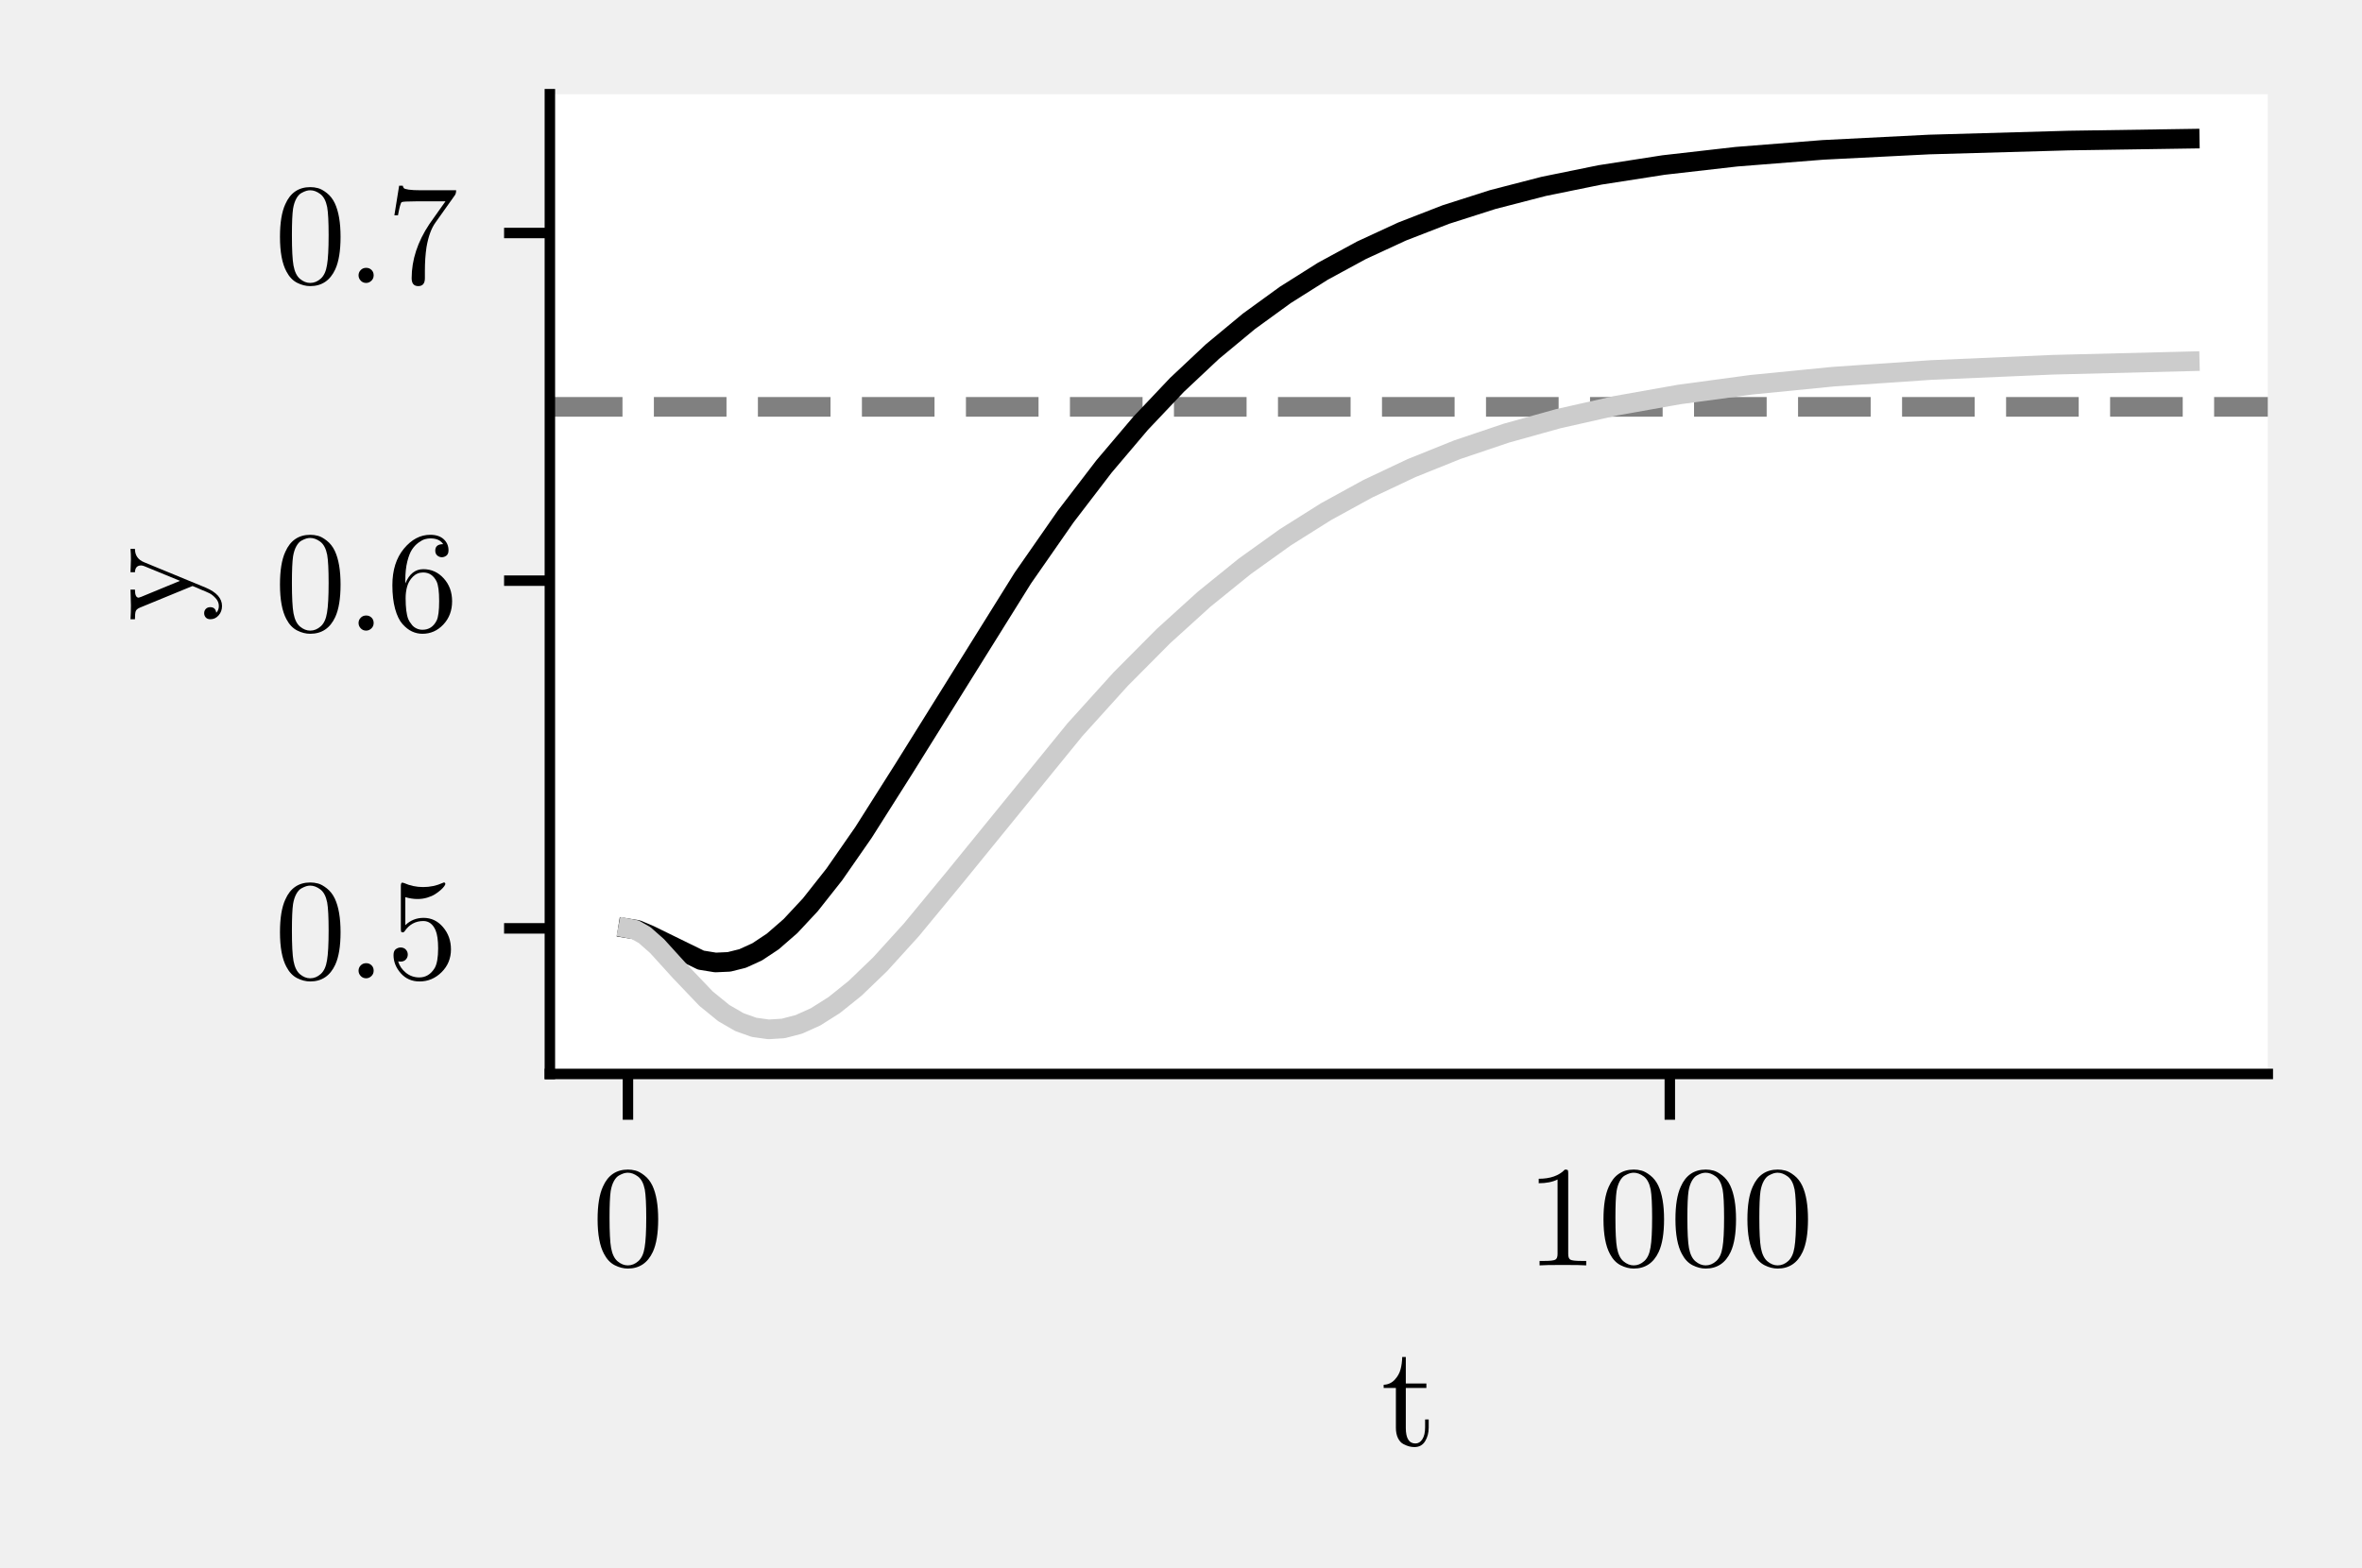
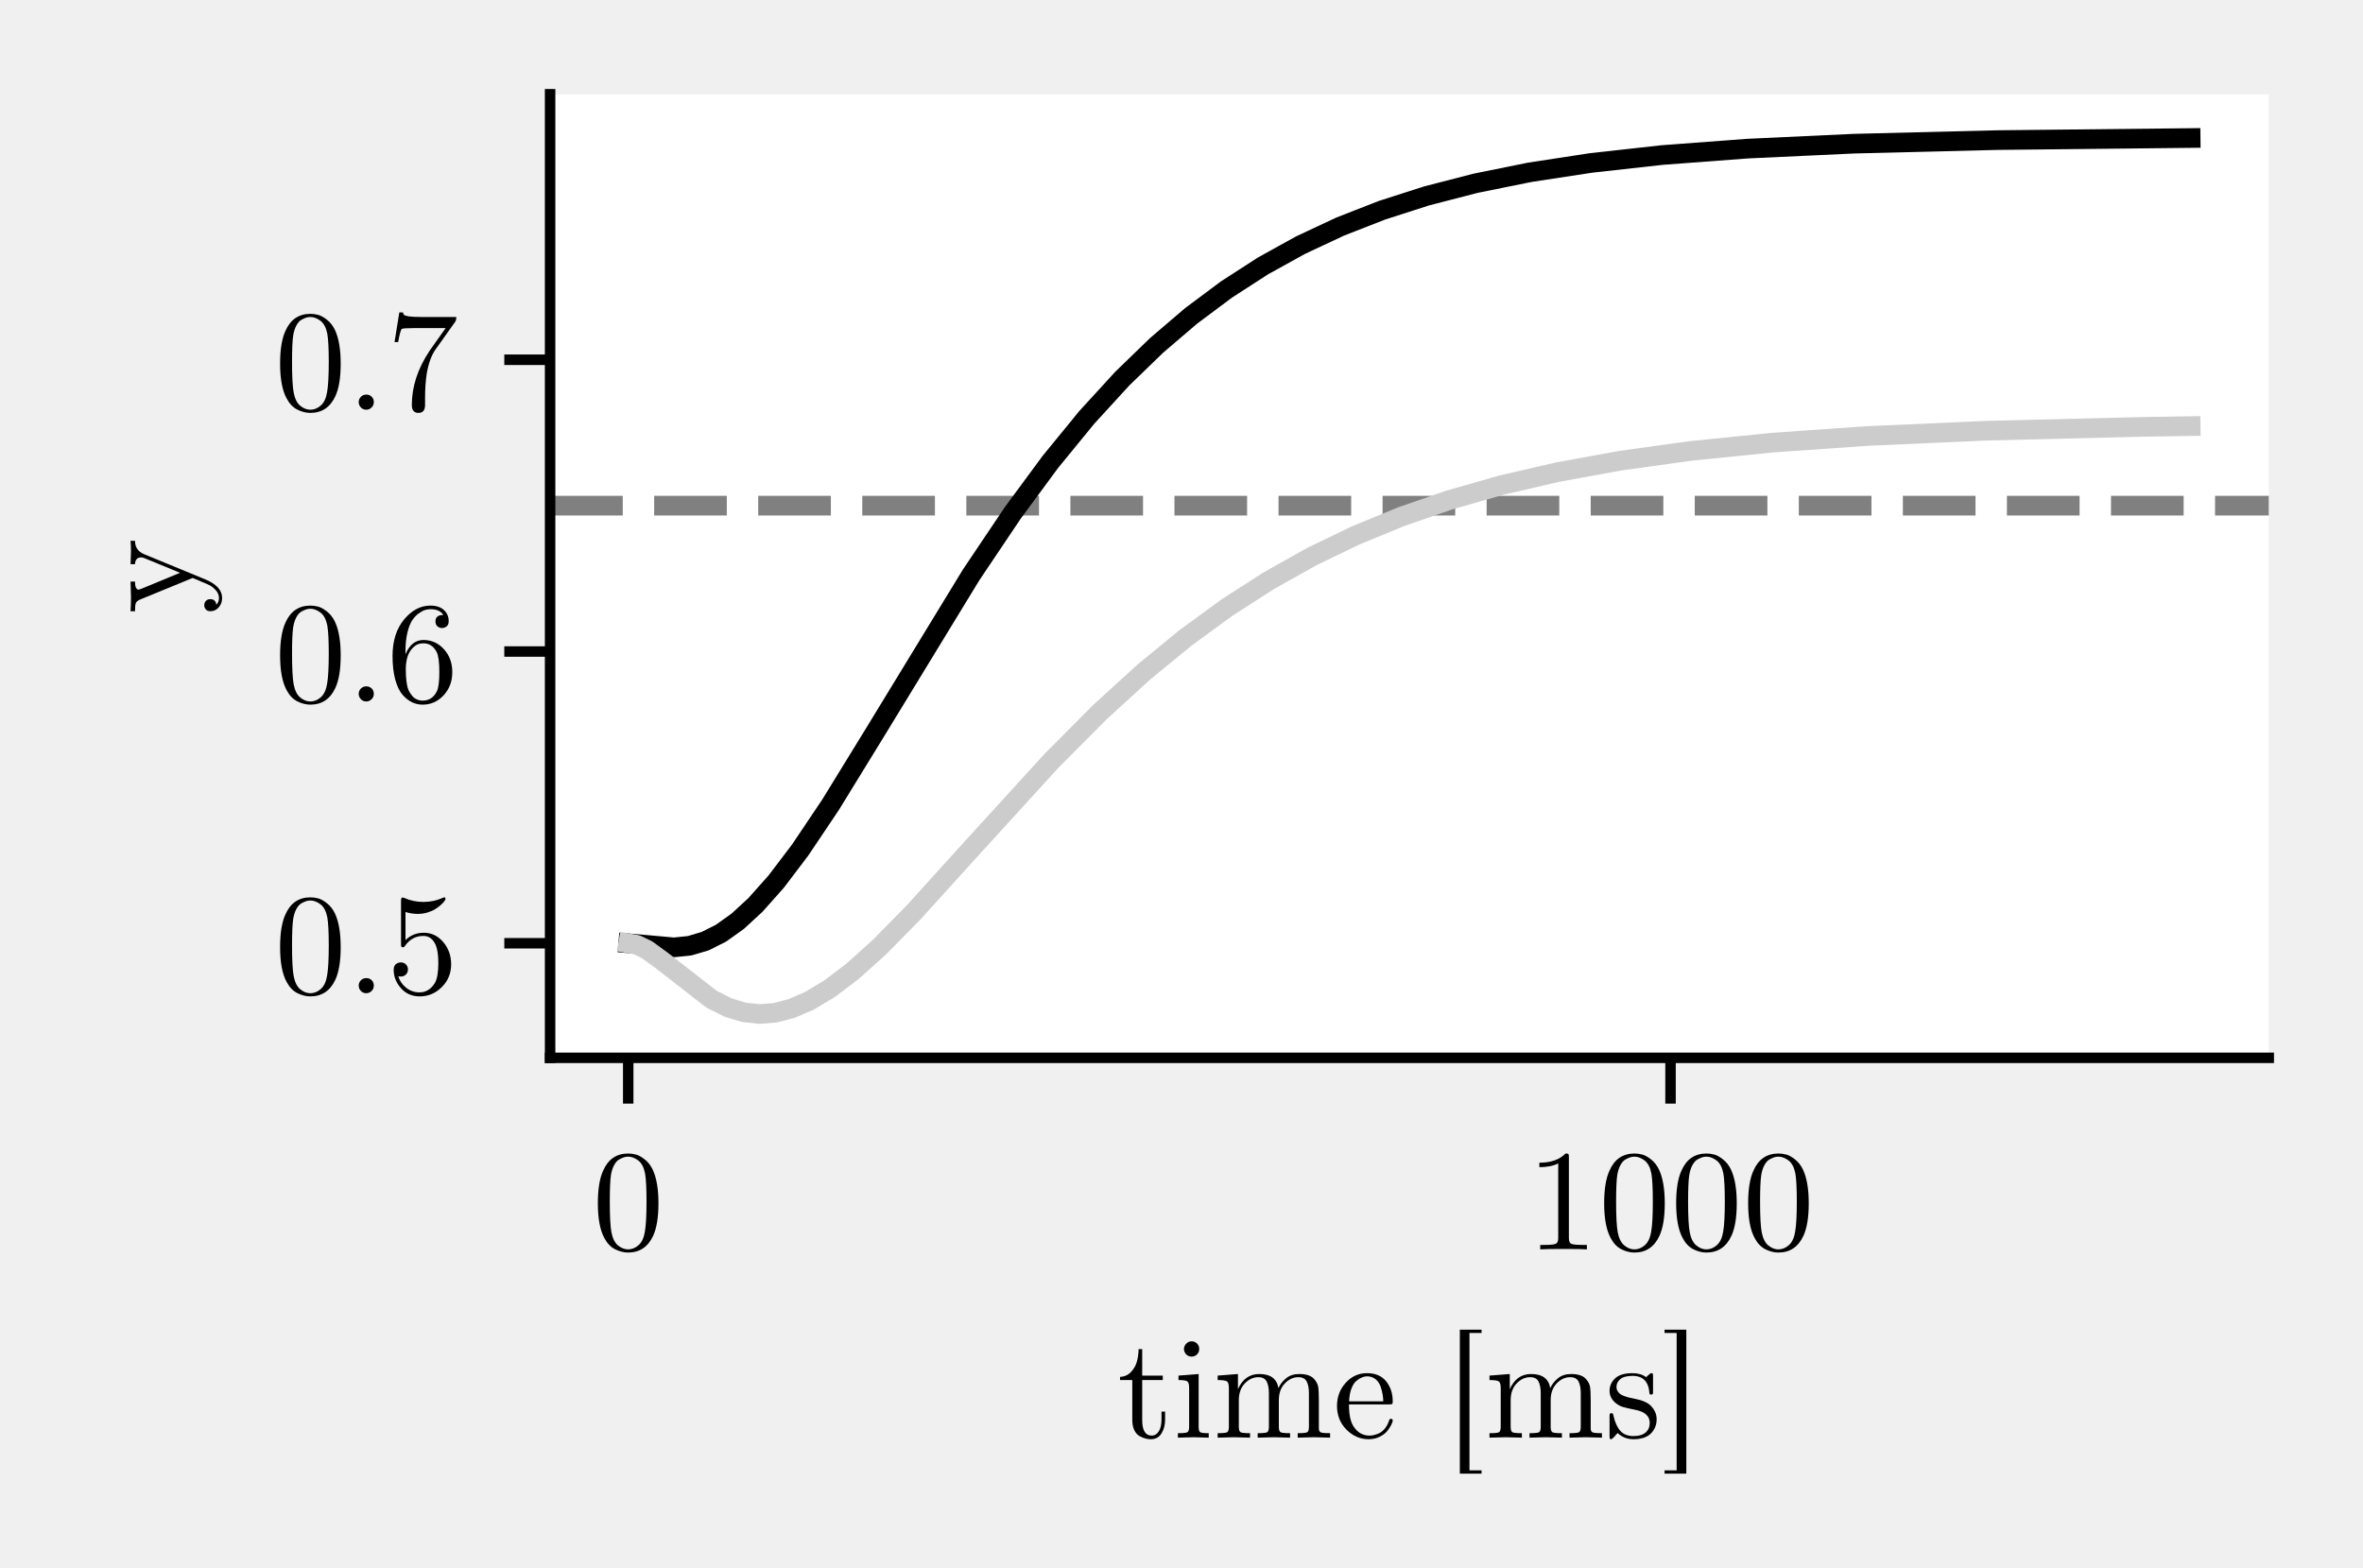
- <svg xmlns="http://www.w3.org/2000/svg" xmlns:xlink="http://www.w3.org/1999/xlink" width="180.53pt" height="119.841pt" viewBox="0 0 180.53 119.841" version="1.1">
+ <svg xmlns="http://www.w3.org/2000/svg" xmlns:xlink="http://www.w3.org/1999/xlink" width="180.53pt" height="119.791pt" viewBox="0 0 180.53 119.791" version="1.1">
  <defs>
    <style type="text/css">*{stroke-linejoin: round; stroke-linecap: butt}</style>
  </defs>
  <g id="figure_1">
    <g id="patch_1">
-       <path d="M 0 119.841  L 180.53 119.841  L 180.53 0  L 0 0  L 0 119.841  z " style="fill: none" />
+       <path d="M 0 119.791  L 180.53 119.791  L 180.53 0  L 0 0  L 0 119.791  z " style="fill: none" />
    </g>
    <g id="axes_1">
      <g id="patch_2">
-         <path d="M 42.027 82.103  L 173.33 82.103  L 173.33 7.2  L 42.027 7.2  z " style="fill: #ffffff" />
+         <path d="M 42.027 80.821  L 173.33 80.821  L 173.33 7.2  L 42.027 7.2  z " style="fill: #ffffff" />
      </g>
      <g id="matplotlib.axis_1">
        <g id="xtick_1">
          <g id="line2d_1">
            <defs>
-               <path id="mcfac086a64" d="M 0 0  L 0 3.5  " style="stroke: #000000; stroke-width: 0.8" />
+               <path id="mc1f2359ad3" d="M 0 0  L 0 3.5  " style="stroke: #000000; stroke-width: 0.8" />
            </defs>
            <g>
-               <use xlink:href="#mcfac086a64" x="47.995" y="82.103" style="stroke: #000000; stroke-width: 0.8" />
+               <use xlink:href="#mc1f2359ad3" x="47.995" y="80.821" style="stroke: #000000; stroke-width: 0.8" />
            </g>
          </g>
          <g id="text_1">
-             <g transform="translate(45.24535 96.73719)scale(0.11 -0.11)">
+             <g transform="translate(45.24535 95.45594)scale(0.11 -0.11)">
              <defs>
                <path id="CMUSerif-Roman-30" d="M 250 2048  Q 250 2989 486 3501  Q 819 4262 1600 4262  Q 1766 4262 1939 4217  Q 2112 4173 2333 4000  Q 2554 3827 2688 3546  Q 2944 3002 2944 2048  Q 2944 1114 2707 602  Q 2362 -141 1594 -141  Q 1306 -141 1014 6  Q 723 154 538 506  Q 250 1037 250 2048  z M 781 2125  Q 781 1158 851 774  Q 928 358 1142 179  Q 1357 0 1594 0  Q 1850 0 2064 192  Q 2278 384 2342 800  Q 2413 1210 2413 2125  Q 2413 3014 2349 3373  Q 2266 3789 2042 3955  Q 1818 4122 1594 4122  Q 1510 4122 1420 4096  Q 1331 4070 1203 4000  Q 1075 3930 976 3750  Q 877 3571 832 3302  Q 781 2957 781 2125  z " transform="scale(0.015625)" />
              </defs>
              <use xlink:href="#CMUSerif-Roman-30" />
            </g>
          </g>
        </g>
        <g id="xtick_2">
          <g id="line2d_2">
            <g>
-               <use xlink:href="#mcfac086a64" x="127.626" y="82.103" style="stroke: #000000; stroke-width: 0.8" />
+               <use xlink:href="#mc1f2359ad3" x="127.626" y="80.821" style="stroke: #000000; stroke-width: 0.8" />
            </g>
          </g>
          <g id="text_2">
-             <g transform="translate(116.6261 96.73719)scale(0.11 -0.11)">
+             <g transform="translate(116.6261 95.45594)scale(0.11 -0.11)">
              <defs>
                <path id="CMUSerif-Roman-31" d="M 570 3654  L 570 3853  Q 1338 3853 1734 4262  Q 1843 4262 1862 4236  Q 1882 4211 1882 4096  L 1882 506  Q 1882 314 1974 256  Q 2067 198 2477 198  L 2682 198  L 2682 0  Q 2458 19 1645 19  Q 832 19 608 0  L 608 198  L 813 198  Q 1216 198 1312 256  Q 1408 314 1408 506  L 1408 3821  Q 1075 3654 570 3654  z " transform="scale(0.015625)" />
              </defs>
              <use xlink:href="#CMUSerif-Roman-31" />
              <use xlink:href="#CMUSerif-Roman-30" x="50" />
              <use xlink:href="#CMUSerif-Roman-30" x="100" />
              <use xlink:href="#CMUSerif-Roman-30" x="150" />
            </g>
          </g>
        </g>
        <g id="text_3">
-           <g transform="translate(105.5447 110.5066)scale(0.11 -0.11)">
+           <g transform="translate(85.35973 109.8406)scale(0.11 -0.11)">
            <defs>
              <path id="CMUSerif-Roman-74" d="M 122 2560  L 122 2701  Q 416 2714 611 2922  Q 806 3130 873 3386  Q 941 3642 947 3936  L 1107 3936  L 1107 2758  L 2022 2758  L 2022 2560  L 1107 2560  L 1107 781  Q 1107 90 1536 90  Q 1722 90 1843 278  Q 1965 467 1965 806  L 1965 1158  L 2125 1158  L 2125 794  Q 2125 448 1965 189  Q 1805 -70 1491 -70  Q 1376 -70 1261 -41  Q 1146 -13 998 64  Q 851 141 758 329  Q 666 518 666 794  L 666 2560  L 122 2560  z " transform="scale(0.015625)" />
+               <path id="CMUSerif-Roman-69" d="M 211 0  L 211 198  Q 550 198 630 240  Q 710 282 710 486  L 710 2208  Q 710 2445 630 2502  Q 550 2560 237 2560  L 237 2758  L 1133 2829  L 1133 480  Q 1133 288 1200 243  Q 1267 198 1581 198  L 1581 0  Q 928 19 915 19  Q 826 19 211 0  z M 480 3942  Q 480 4070 579 4176  Q 678 4282 819 4282  Q 960 4282 1059 4186  Q 1158 4090 1158 3942  Q 1158 3795 1059 3699  Q 960 3603 819 3603  Q 672 3603 576 3705  Q 480 3808 480 3942  z " transform="scale(0.015625)" />
+               <path id="CMUSerif-Roman-6d" d="M 205 0  L 205 198  Q 544 198 624 240  Q 704 282 704 486  L 704 2202  Q 704 2438 621 2499  Q 538 2560 205 2560  L 205 2758  L 1107 2829  L 1107 2157  Q 1408 2829 2054 2829  Q 2803 2829 2906 2202  Q 3014 2445 3244 2637  Q 3475 2829 3834 2829  Q 4314 2829 4506 2592  Q 4646 2432 4675 2253  Q 4704 2074 4704 1613  L 4704 390  Q 4710 256 4812 227  Q 4915 198 5203 198  L 5203 0  Q 4550 19 4486 19  Q 4435 19 3763 0  L 3763 198  Q 4102 198 4182 240  Q 4262 282 4262 486  L 4262 1978  Q 4262 2304 4163 2496  Q 4064 2688 3789 2688  Q 3456 2688 3190 2409  Q 2925 2131 2925 1664  L 2925 486  Q 2925 282 3005 240  Q 3085 198 3424 198  L 3424 0  Q 2771 19 2707 19  Q 2656 19 1984 0  L 1984 198  Q 2323 198 2403 240  Q 2483 282 2483 486  L 2483 1978  Q 2483 2304 2384 2496  Q 2285 2688 2010 2688  Q 1677 2688 1411 2409  Q 1146 2131 1146 1664  L 1146 486  Q 1146 282 1226 240  Q 1306 198 1645 198  L 1645 0  Q 992 19 928 19  Q 877 19 205 0  z " transform="scale(0.015625)" />
+               <path id="CMUSerif-Roman-65" d="M 179 1408  Q 179 2010 566 2438  Q 954 2867 1510 2867  Q 2074 2867 2365 2502  Q 2656 2138 2656 1613  Q 2656 1517 2630 1497  Q 2605 1478 2496 1478  L 710 1478  Q 710 826 902 518  Q 1171 90 1626 90  Q 1690 90 1763 102  Q 1837 115 1990 169  Q 2144 224 2278 371  Q 2413 518 2490 749  Q 2509 838 2573 838  Q 2656 838 2656 762  Q 2656 704 2595 579  Q 2534 454 2419 304  Q 2304 154 2080 42  Q 1856 -70 1587 -70  Q 1024 -70 601 355  Q 179 781 179 1408  z M 717 1613  L 2234 1613  Q 2234 1747 2211 1897  Q 2189 2048 2121 2256  Q 2054 2464 1897 2595  Q 1741 2726 1510 2726  Q 1408 2726 1296 2681  Q 1184 2637 1049 2531  Q 915 2426 822 2186  Q 730 1946 717 1613  z " transform="scale(0.015625)" />
+               <path id="CMUSerif-Roman-20" transform="scale(0.015625)" />
+               <path id="CMUSerif-Roman-5b" d="M 666 -1600  L 666 4800  L 1632 4800  L 1632 4653  L 1094 4653  L 1094 -1453  L 1632 -1453  L 1632 -1600  L 666 -1600  z " transform="scale(0.015625)" />
+               <path id="CMUSerif-Roman-73" d="M 211 83  L 211 928  Q 211 998 214 1024  Q 218 1050 237 1069  Q 256 1088 294 1088  Q 339 1088 355 1069  Q 371 1050 384 979  Q 480 538 688 304  Q 896 70 1274 70  Q 1632 70 1814 230  Q 1997 390 1997 653  Q 1997 1120 1331 1242  Q 947 1318 787 1369  Q 627 1421 486 1536  Q 211 1760 211 2080  Q 211 2400 454 2633  Q 698 2867 1235 2867  Q 1594 2867 1837 2688  Q 1907 2746 1946 2790  Q 2029 2867 2074 2867  Q 2125 2867 2134 2835  Q 2144 2803 2144 2714  L 2144 2067  Q 2144 1997 2141 1971  Q 2138 1946 2118 1930  Q 2099 1914 2061 1914  Q 1990 1914 1984 1971  Q 1933 2746 1235 2746  Q 858 2746 688 2602  Q 518 2458 518 2259  Q 518 2150 569 2067  Q 621 1984 688 1936  Q 755 1888 880 1843  Q 1005 1798 1081 1782  Q 1158 1766 1306 1734  Q 1818 1638 2035 1427  Q 2304 1158 2304 819  Q 2304 442 2048 186  Q 1792 -70 1274 -70  Q 858 -70 570 205  Q 531 166 502 134  Q 474 102 464 89  Q 454 77 451 70  Q 448 64 442 58  Q 314 -70 282 -70  Q 230 -70 220 -38  Q 211 -6 211 83  z " transform="scale(0.015625)" />
+               <path id="CMUSerif-Roman-5d" d="M 134 -1453  L 672 -1453  L 672 4653  L 134 4653  L 134 4800  L 1101 4800  L 1101 -1600  L 134 -1600  L 134 -1453  z " transform="scale(0.015625)" />
            </defs>
            <use xlink:href="#CMUSerif-Roman-74" />
+             <use xlink:href="#CMUSerif-Roman-69" x="38.8" />
+             <use xlink:href="#CMUSerif-Roman-6d" x="66.5" />
+             <use xlink:href="#CMUSerif-Roman-65" x="149.8" />
+             <use xlink:href="#CMUSerif-Roman-20" x="194.2" />
+             <use xlink:href="#CMUSerif-Roman-5b" x="227.5" />
+             <use xlink:href="#CMUSerif-Roman-6d" x="255.3" />
+             <use xlink:href="#CMUSerif-Roman-73" x="338.6" />
+             <use xlink:href="#CMUSerif-Roman-5d" x="378" />
          </g>
        </g>
      </g>
      <g id="matplotlib.axis_2">
        <g id="ytick_1">
          <g id="line2d_3">
            <defs>
-               <path id="md91920761f" d="M 0 0  L -3.5 0  " style="stroke: #000000; stroke-width: 0.8" />
+               <path id="m225addd2d9" d="M 0 0  L -3.5 0  " style="stroke: #000000; stroke-width: 0.8" />
            </defs>
            <g>
-               <use xlink:href="#md91920761f" x="42.027" y="70.972" style="stroke: #000000; stroke-width: 0.8" />
+               <use xlink:href="#m225addd2d9" x="42.027" y="72.068" style="stroke: #000000; stroke-width: 0.8" />
            </g>
          </g>
          <g id="text_4">
-             <g transform="translate(20.96937 74.7891)scale(0.11 -0.11)">
+             <g transform="translate(20.96937 75.88508)scale(0.11 -0.11)">
              <defs>
                <path id="CMUSerif-Roman-2e" d="M 640 102  Q 544 205 544 339  Q 544 474 640 573  Q 736 672 883 672  Q 1024 672 1120 579  Q 1216 486 1216 339  Q 1216 192 1113 96  Q 1011 0 883 0  Q 736 0 640 102  z " transform="scale(0.015625)" />
                <path id="CMUSerif-Roman-35" d="M 320 1030  Q 320 1222 422 1296  Q 525 1370 634 1370  Q 781 1370 867 1277  Q 954 1184 954 1056  Q 954 928 867 835  Q 781 742 634 742  Q 563 742 525 755  Q 608 461 867 249  Q 1126 38 1466 38  Q 1894 38 2150 454  Q 2304 723 2304 1331  Q 2304 1869 2189 2138  Q 2010 2547 1645 2547  Q 1126 2547 819 2099  Q 781 2042 736 2042  Q 672 2042 659 2077  Q 646 2112 646 2208  L 646 4102  Q 646 4256 710 4256  Q 736 4256 787 4237  Q 1190 4058 1638 4058  Q 2099 4058 2509 4243  Q 2541 4262 2560 4262  Q 2624 4262 2624 4192  Q 2624 4166 2573 4092  Q 2522 4019 2413 3923  Q 2304 3827 2163 3737  Q 2022 3648 1817 3587  Q 1613 3526 1389 3526  Q 1120 3526 845 3610  L 845 2362  Q 1178 2688 1658 2688  Q 2170 2688 2522 2275  Q 2874 1862 2874 1286  Q 2874 685 2458 272  Q 2042 -141 1478 -141  Q 966 -141 643 224  Q 320 589 320 1030  z " transform="scale(0.015625)" />
              </defs>
              <use xlink:href="#CMUSerif-Roman-30" />
              <use xlink:href="#CMUSerif-Roman-2e" x="50" />
              <use xlink:href="#CMUSerif-Roman-35" x="77.8" />
            </g>
          </g>
        </g>
        <g id="ytick_2">
          <g id="line2d_4">
            <g>
-               <use xlink:href="#md91920761f" x="42.027" y="44.392" style="stroke: #000000; stroke-width: 0.8" />
+               <use xlink:href="#m225addd2d9" x="42.027" y="49.777" style="stroke: #000000; stroke-width: 0.8" />
            </g>
          </g>
          <g id="text_5">
-             <g transform="translate(20.96937 48.20969)scale(0.11 -0.11)">
+             <g transform="translate(20.96937 53.59442)scale(0.11 -0.11)">
              <defs>
                <path id="CMUSerif-Roman-36" d="M 269 2022  Q 269 3027 781 3644  Q 1293 4262 1952 4262  Q 2336 4262 2550 4067  Q 2765 3872 2765 3571  Q 2765 3405 2669 3334  Q 2573 3264 2470 3264  Q 2355 3264 2265 3341  Q 2176 3418 2176 3558  Q 2176 3846 2528 3846  Q 2362 4102 1965 4102  Q 1843 4102 1718 4067  Q 1594 4032 1430 3913  Q 1267 3795 1142 3606  Q 1018 3418 931 3066  Q 845 2714 845 2253  L 845 2099  Q 1107 2733 1644 2733  Q 2182 2733 2553 2323  Q 2925 1914 2925 1306  Q 2925 685 2537 272  Q 2150 -141 1606 -141  Q 1363 -141 1142 -38  Q 922 64 717 294  Q 512 525 390 969  Q 269 1414 269 2022  z M 858 1446  Q 858 819 973 518  Q 992 467 1033 400  Q 1075 333 1148 243  Q 1222 154 1344 96  Q 1466 38 1606 38  Q 2035 38 2240 454  Q 2349 685 2349 1312  Q 2349 1952 2234 2189  Q 2035 2586 1638 2586  Q 1370 2586 1184 2400  Q 998 2214 928 1968  Q 858 1722 858 1446  z " transform="scale(0.015625)" />
              </defs>
              <use xlink:href="#CMUSerif-Roman-30" />
              <use xlink:href="#CMUSerif-Roman-2e" x="50" />
              <use xlink:href="#CMUSerif-Roman-36" x="77.8" />
            </g>
          </g>
        </g>
        <g id="ytick_3">
          <g id="line2d_5">
            <g>
-               <use xlink:href="#md91920761f" x="42.027" y="17.813" style="stroke: #000000; stroke-width: 0.8" />
+               <use xlink:href="#m225addd2d9" x="42.027" y="27.486" style="stroke: #000000; stroke-width: 0.8" />
            </g>
          </g>
          <g id="text_6">
-             <g transform="translate(20.96937 21.63029)scale(0.11 -0.11)">
+             <g transform="translate(20.96937 31.30376)scale(0.11 -0.11)">
              <defs>
                <path id="CMUSerif-Roman-37" d="M 358 3008  L 570 4326  L 730 4326  Q 749 4250 781 4214  Q 813 4179 995 4150  Q 1178 4122 1549 4122  L 3104 4122  Q 3104 3974 3046 3898  L 2182 2682  Q 1907 2298 1786 1587  Q 1715 1114 1715 538  L 1715 211  Q 1715 -141 1420 -141  Q 1126 -141 1126 211  Q 1126 1434 1914 2618  Q 1997 2739 2307 3174  Q 2618 3610 2630 3629  L 1306 3629  Q 723 3629 678 3590  Q 614 3533 518 3008  L 358 3008  z " transform="scale(0.015625)" />
              </defs>
              <use xlink:href="#CMUSerif-Roman-30" />
              <use xlink:href="#CMUSerif-Roman-2e" x="50" />
              <use xlink:href="#CMUSerif-Roman-37" x="77.8" />
            </g>
          </g>
        </g>
        <g id="text_7">
-           <g transform="translate(14.71438 47.54992)rotate(-90)scale(0.11 -0.11)">
+           <g transform="translate(14.71438 46.9093)rotate(-90)scale(0.11 -0.11)">
            <defs>
              <path id="CMUSerif-Roman-79" d="M 122 -794  Q 122 -659 202 -588  Q 282 -518 390 -518  Q 506 -518 582 -592  Q 659 -666 659 -787  Q 659 -1024 410 -1056  Q 531 -1171 710 -1171  Q 902 -1171 1056 -1030  Q 1210 -890 1277 -755  Q 1344 -621 1440 -378  Q 1530 -186 1600 0  L 640 2336  Q 576 2490 480 2525  Q 384 2560 122 2560  L 122 2758  Q 410 2739 742 2739  Q 941 2739 1440 2758  L 1440 2560  Q 1082 2560 1082 2394  Q 1082 2374 1120 2278  L 1830 557  L 2477 2131  Q 2515 2221 2515 2285  Q 2515 2547 2214 2560  L 2214 2758  Q 2637 2739 2771 2739  Q 3034 2739 3251 2758  L 3251 2560  Q 2822 2560 2656 2150  L 1530 -582  Q 1222 -1312 710 -1312  Q 467 -1312 294 -1161  Q 122 -1011 122 -794  z " transform="scale(0.015625)" />
            </defs>
            <use xlink:href="#CMUSerif-Roman-79" />
          </g>
        </g>
      </g>
      <g id="line2d_6">
-         <path d="M 42.027 31.103  L 173.33 31.103  " clip-path="url(#p5946e98d45)" style="fill: none; stroke-dasharray: 5.55,2.4; stroke-dashoffset: 0; stroke: #808080; stroke-width: 1.5" />
+         <path d="M 42.027 38.632  L 173.33 38.632  " clip-path="url(#p58cfe7ab49)" style="fill: none; stroke-dasharray: 5.55,2.4; stroke-dashoffset: 0; stroke: #808080; stroke-width: 1.5" />
      </g>
      <g id="line2d_7">
-         <path d="M 47.995 70.972  L 48.712 71.087  L 49.668 71.49  L 53.57 73.399  L 54.684 73.58  L 55.72 73.534  L 56.755 73.276  L 57.87 72.768  L 59.064 71.976  L 60.418 70.798  L 61.931 69.175  L 63.762 66.857  L 65.992 63.648  L 69.097 58.746  L 78.175 44.193  L 81.44 39.504  L 84.387 35.654  L 87.174 32.366  L 89.961 29.421  L 92.668 26.877  L 95.455 24.566  L 98.242 22.543  L 101.109 20.735  L 104.055 19.135  L 107.161 17.7  L 110.505 16.402  L 114.089 15.257  L 117.991 14.248  L 122.291 13.372  L 127.148 12.616  L 132.722 11.98  L 139.332 11.458  L 147.454 11.048  L 158.125 10.745  L 167.362 10.605  L 167.362 10.605  " clip-path="url(#p5946e98d45)" style="fill: none; stroke: #000000; stroke-width: 1.5; stroke-linecap: square" />
+         <path d="M 47.995 72.068  L 49.269 72.181  L 51.499 72.381  L 52.694 72.257  L 53.888 71.901  L 55.082 71.299  L 56.357 70.389  L 57.71 69.144  L 59.303 67.354  L 61.134 64.941  L 63.444 61.5  L 66.788 56.06  L 74.194 43.921  L 77.379 39.18  L 80.246 35.292  L 83.033 31.885  L 85.74 28.928  L 88.368 26.383  L 90.996 24.138  L 93.703 22.117  L 96.49 20.317  L 99.357 18.731  L 102.383 17.313  L 105.568 16.068  L 108.992 14.968  L 112.735 14.002  L 116.876 13.164  L 121.574 12.446  L 126.989 11.846  L 133.519 11.355  L 141.641 10.977  L 152.55 10.705  L 167.362 10.546  L 167.362 10.546  " clip-path="url(#p58cfe7ab49)" style="fill: none; stroke: #000000; stroke-width: 1.5; stroke-linecap: square" />
      </g>
      <g id="line2d_8">
-         <path d="M 47.995 70.972  L 48.553 71.082  L 49.269 71.487  L 50.225 72.332  L 51.977 74.263  L 53.968 76.348  L 55.321 77.449  L 56.516 78.141  L 57.631 78.537  L 58.745 78.694  L 59.86 78.624  L 61.055 78.313  L 62.329 77.741  L 63.762 76.835  L 65.355 75.556  L 67.266 73.719  L 69.655 71.088  L 72.999 67.037  L 82.157 55.787  L 85.661 51.911  L 88.926 48.626  L 92.031 45.811  L 95.137 43.297  L 98.242 41.072  L 101.348 39.117  L 104.533 37.37  L 107.878 35.789  L 111.381 34.379  L 115.124 33.116  L 119.106 32.007  L 123.485 31.02  L 128.343 30.158  L 133.837 29.416  L 140.128 28.795  L 147.613 28.285  L 156.93 27.883  L 167.362 27.622  L 167.362 27.622  " clip-path="url(#p5946e98d45)" style="fill: none; stroke: #cccccc; stroke-width: 1.5; stroke-linecap: square" />
+         <path d="M 47.995 72.068  L 48.632 72.179  L 49.429 72.562  L 50.544 73.372  L 54.366 76.346  L 55.64 76.983  L 56.834 77.345  L 58.029 77.474  L 59.223 77.379  L 60.497 77.046  L 61.851 76.457  L 63.364 75.549  L 65.116 74.225  L 67.186 72.366  L 69.814 69.691  L 74.114 64.945  L 80.325 58.135  L 84.068 54.374  L 87.413 51.324  L 90.598 48.714  L 93.783 46.391  L 96.968 44.346  L 100.233 42.518  L 103.578 40.904  L 107.081 39.463  L 110.744 38.197  L 114.726 37.06  L 119.026 36.066  L 123.804 35.196  L 129.139 34.455  L 135.35 33.824  L 142.676 33.311  L 151.754 32.908  L 163.699 32.613  L 167.362 32.556  L 167.362 32.556  " clip-path="url(#p58cfe7ab49)" style="fill: none; stroke: #cccccc; stroke-width: 1.5; stroke-linecap: square" />
      </g>
      <g id="patch_3">
-         <path d="M 42.027 82.103  L 42.027 7.2  " style="fill: none; stroke: #000000; stroke-width: 0.8; stroke-linejoin: miter; stroke-linecap: square" />
+         <path d="M 42.027 80.821  L 42.027 7.2  " style="fill: none; stroke: #000000; stroke-width: 0.8; stroke-linejoin: miter; stroke-linecap: square" />
      </g>
      <g id="patch_4">
-         <path d="M 42.027 82.103  L 173.33 82.103  " style="fill: none; stroke: #000000; stroke-width: 0.8; stroke-linejoin: miter; stroke-linecap: square" />
+         <path d="M 42.027 80.821  L 173.33 80.821  " style="fill: none; stroke: #000000; stroke-width: 0.8; stroke-linejoin: miter; stroke-linecap: square" />
      </g>
    </g>
  </g>
  <defs>
-     <clipPath id="p5946e98d45">
-       <rect x="42.027" y="7.2" width="131.303" height="74.903" />
+     <clipPath id="p58cfe7ab49">
+       <rect x="42.027" y="7.2" width="131.303" height="73.621" />
    </clipPath>
  </defs>
</svg>
